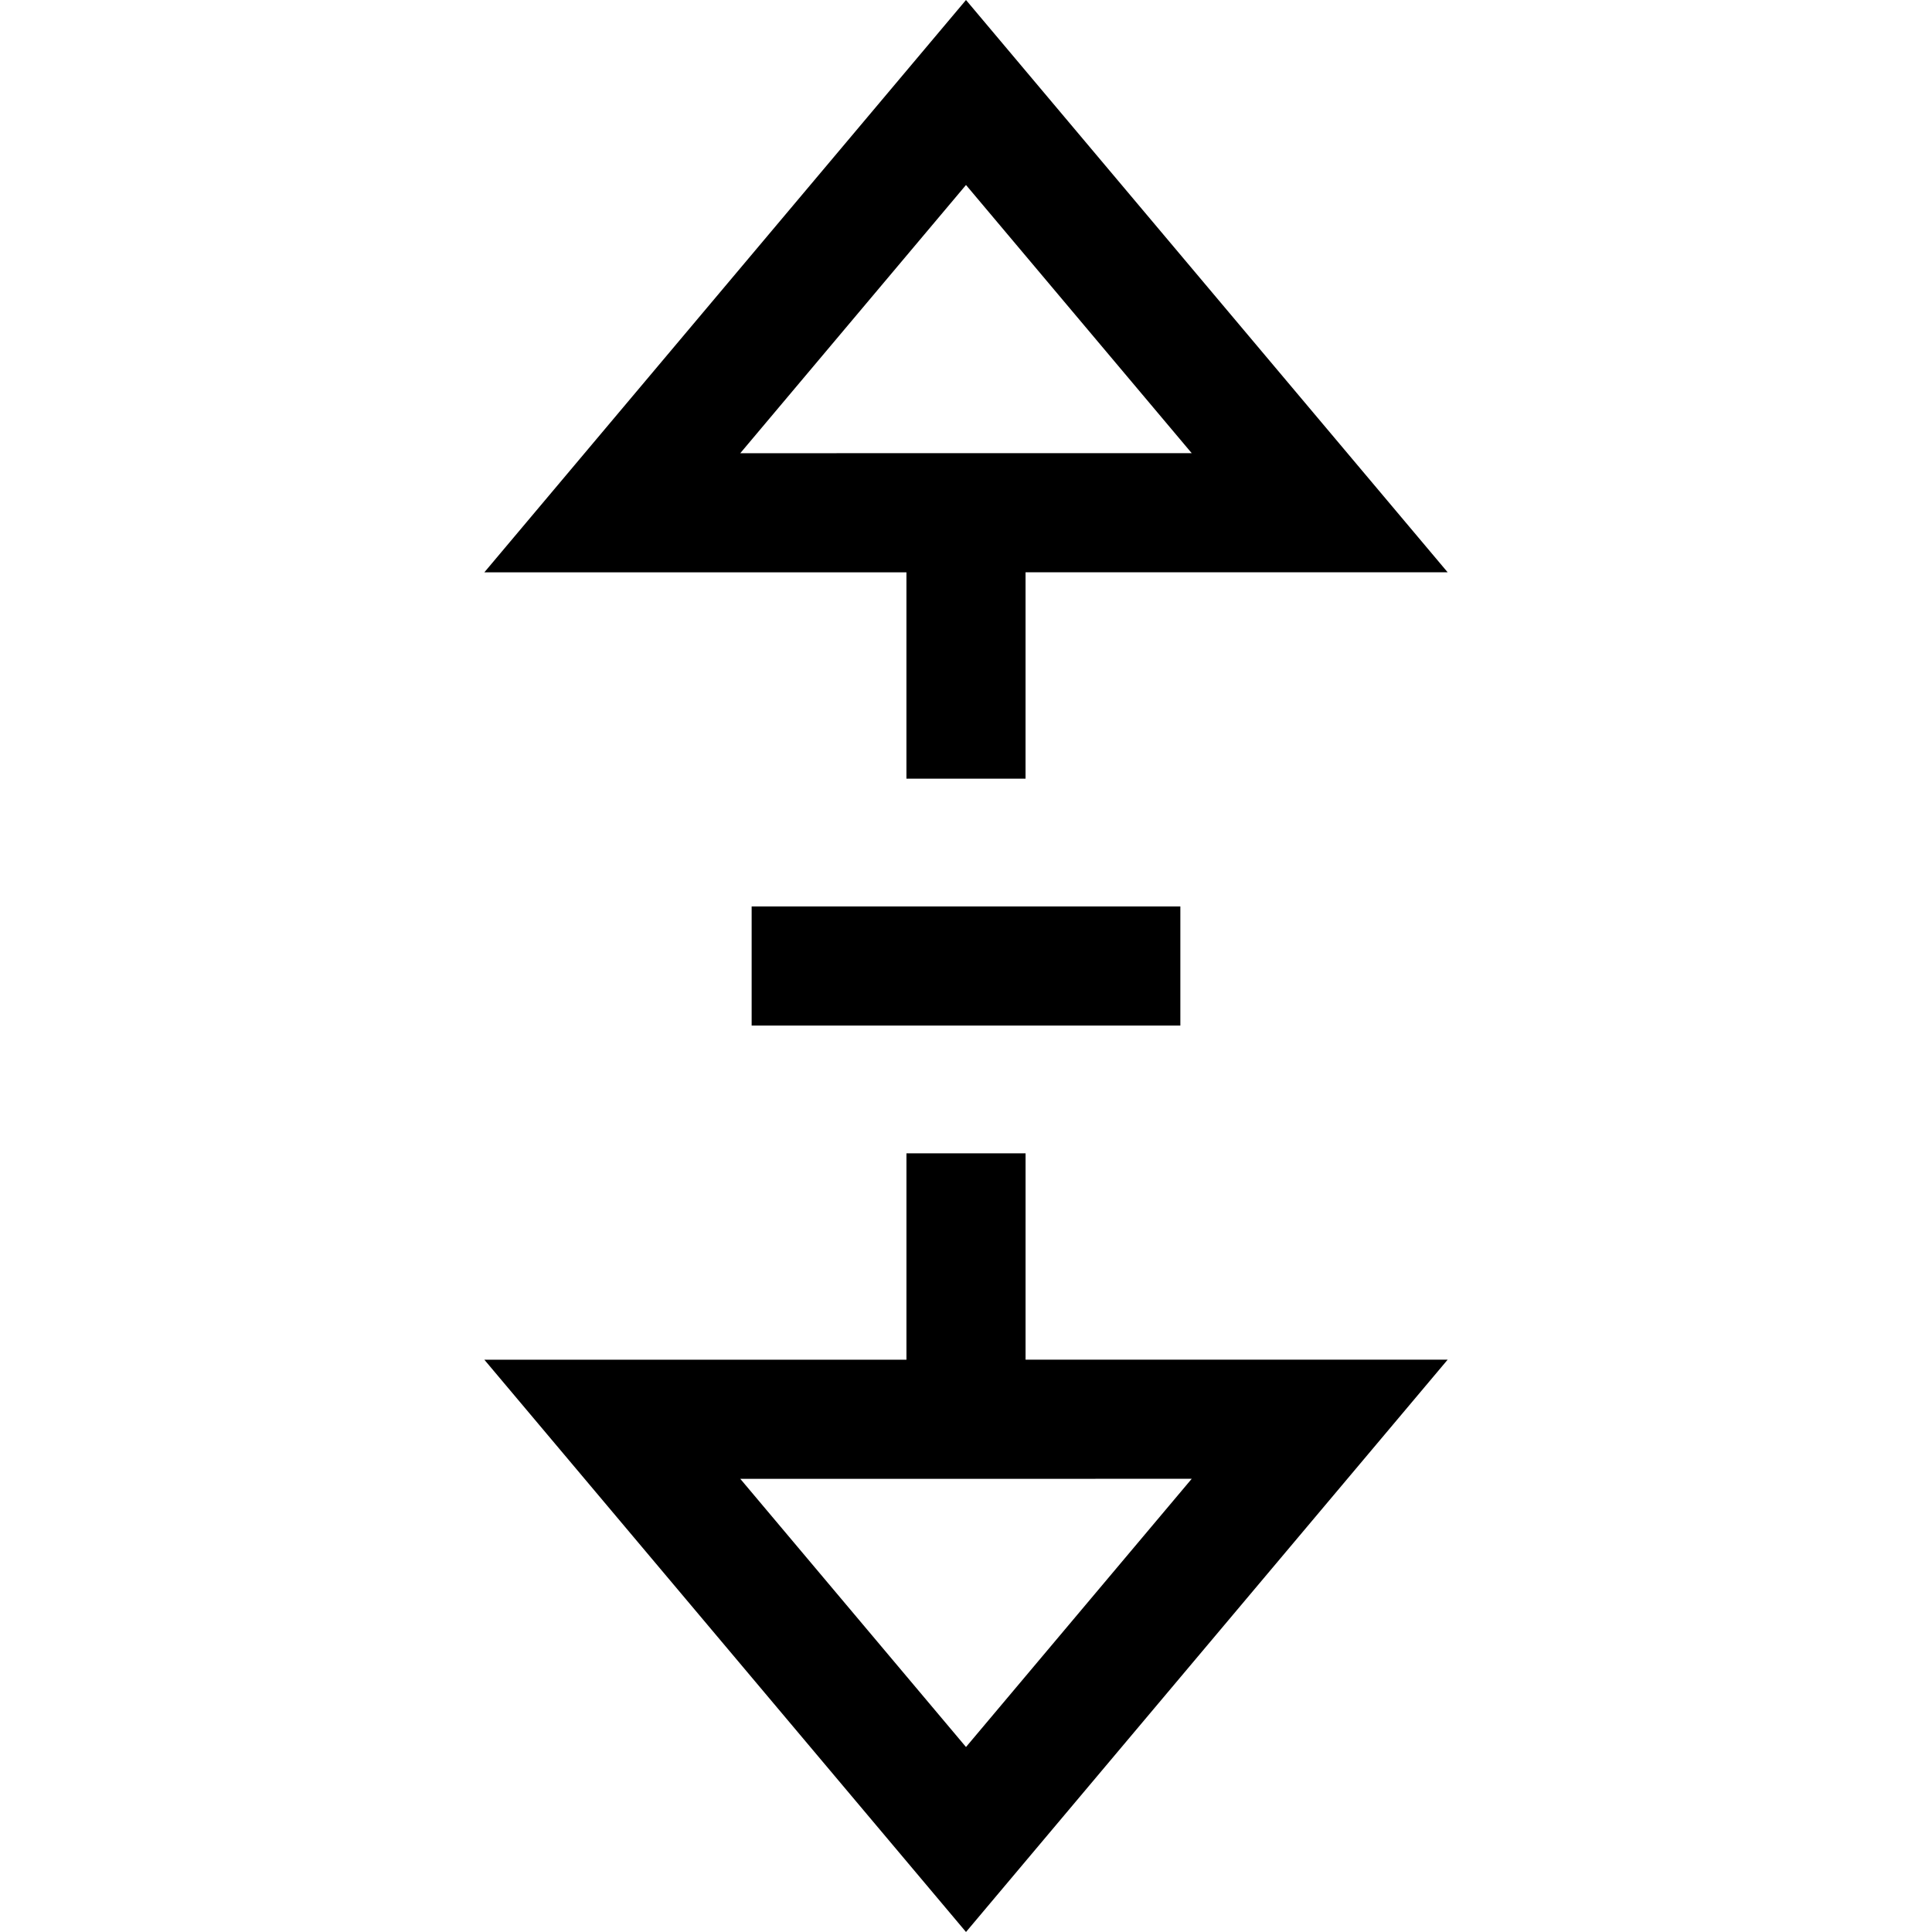
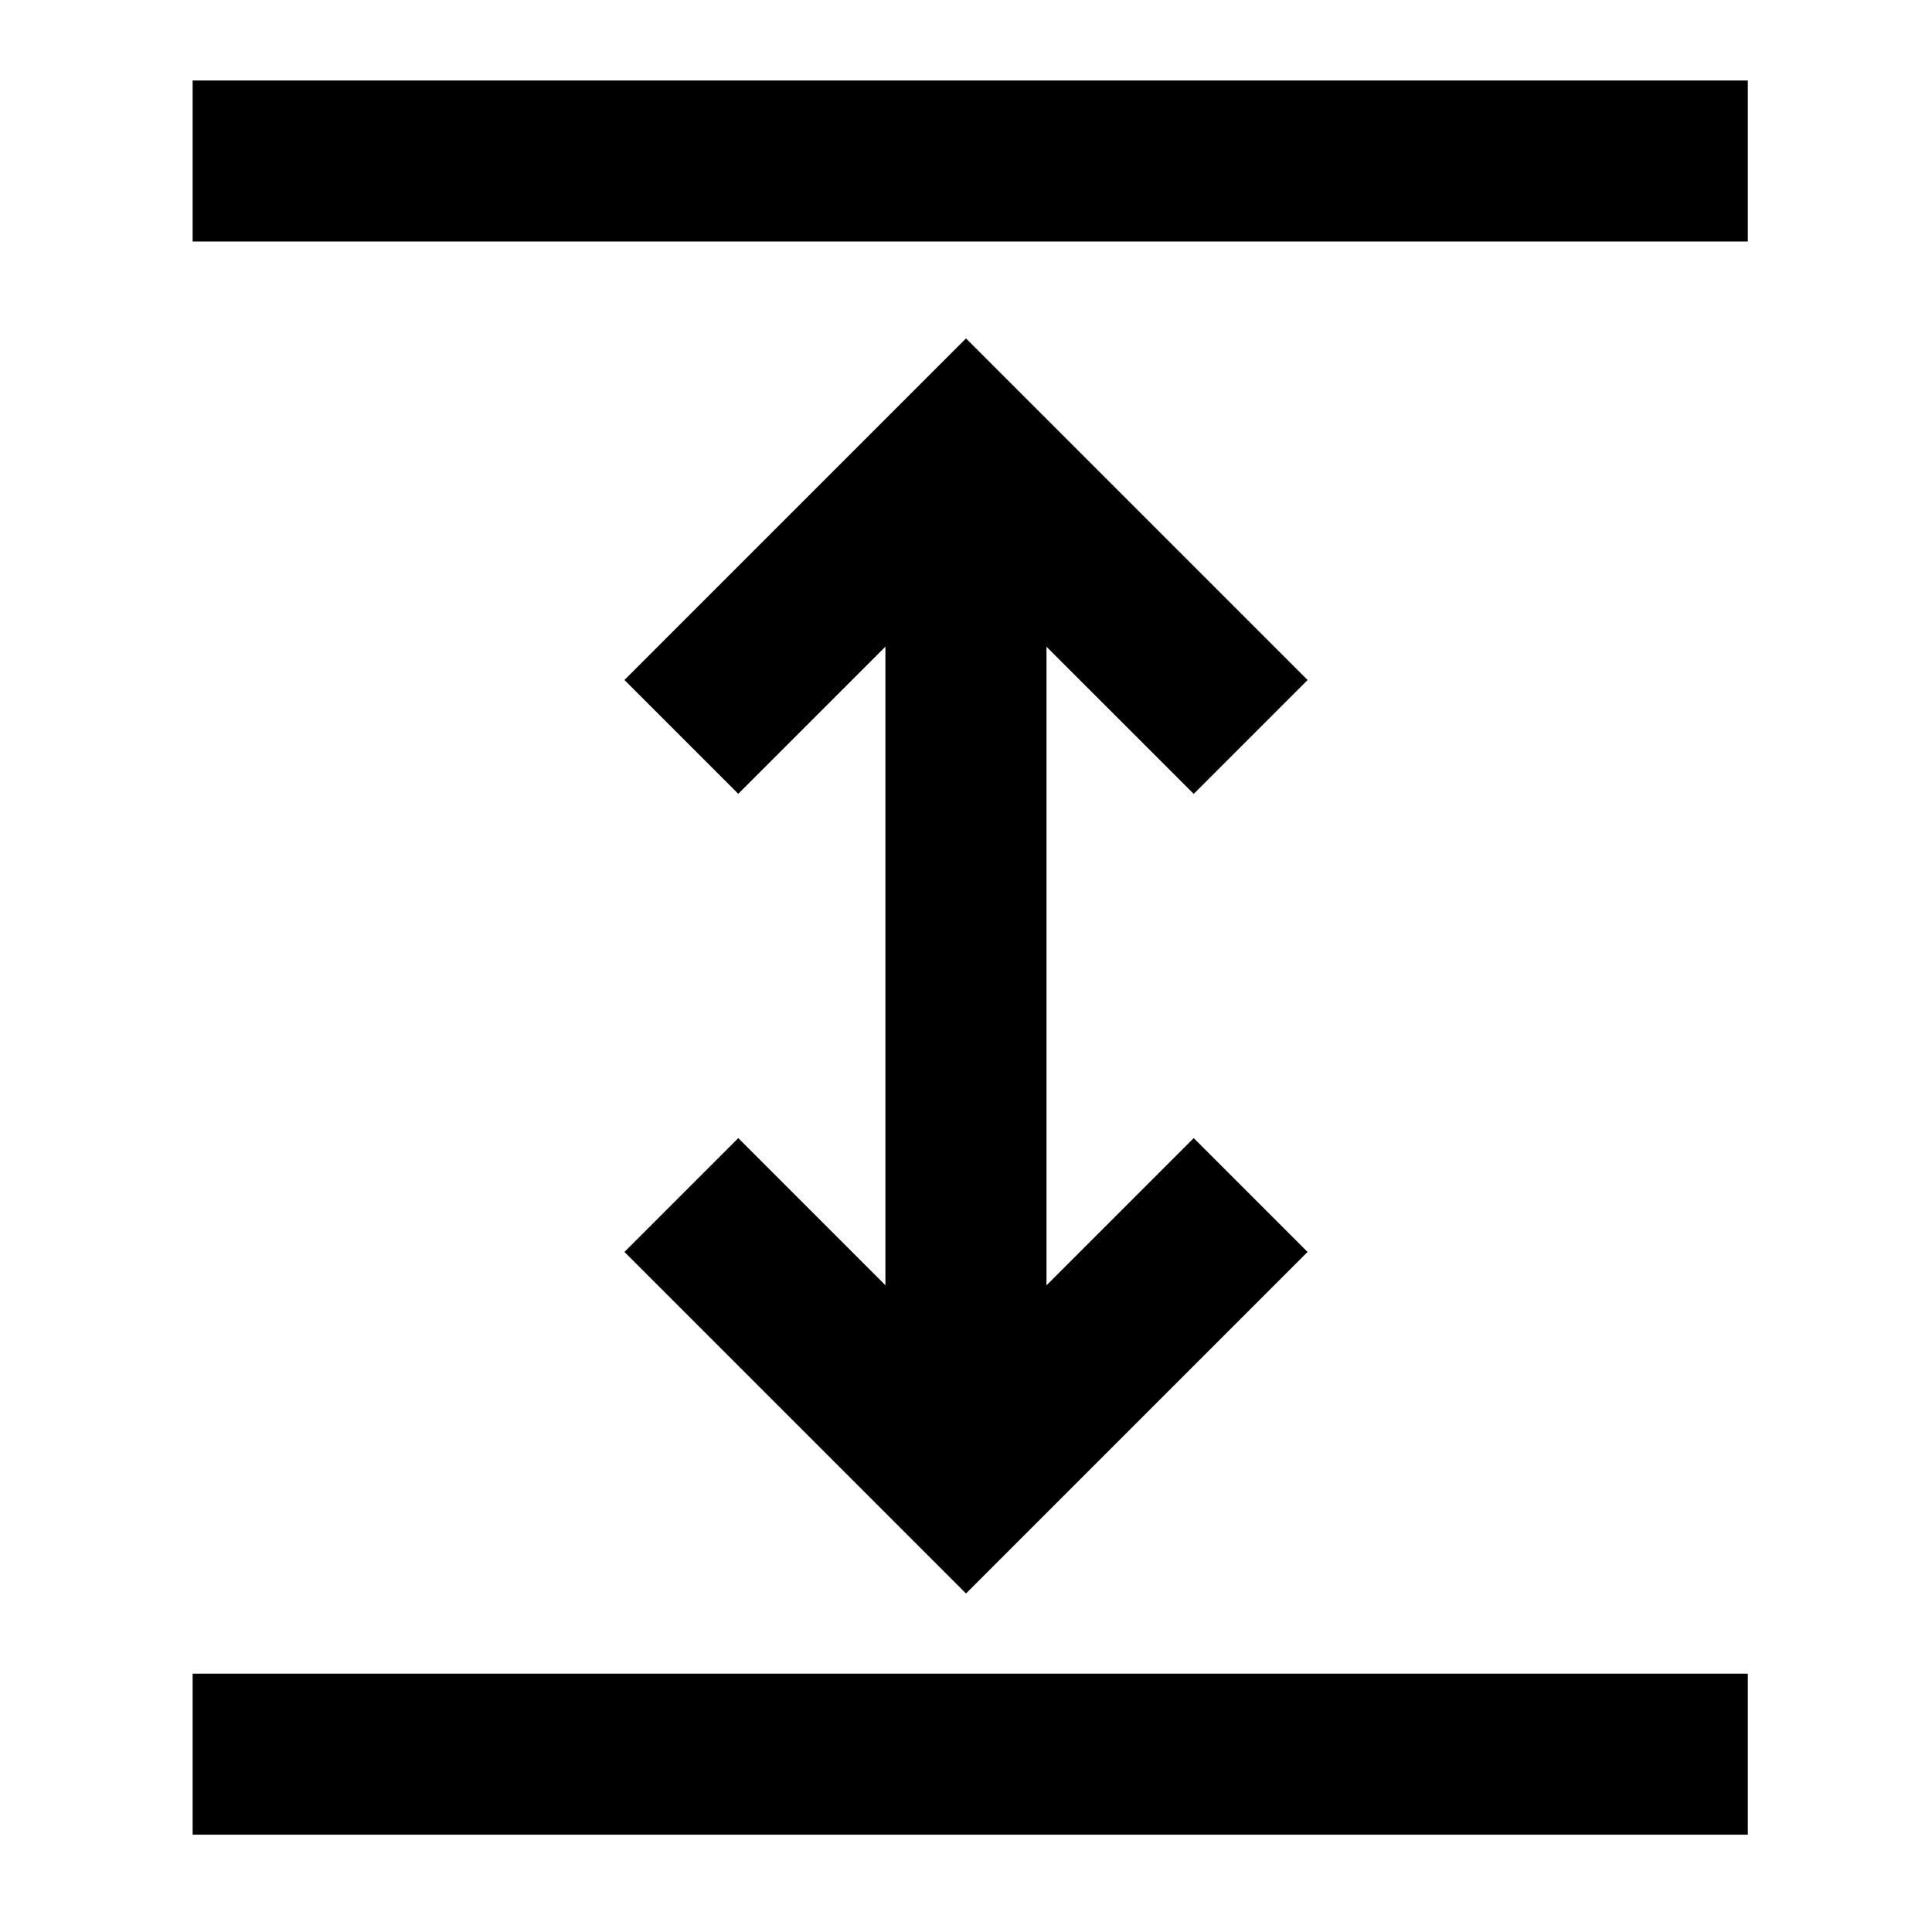
- <svg xmlns="http://www.w3.org/2000/svg" version="1.1" id="Capa_1" x="0px" y="0px" viewBox="0 0 243.295 243.295" style="enable-background:new 0 0 243.295 243.295;" xml:space="preserve">
-   <path d="M94.654,114.147h53.987v7.5v7.5H94.654v-7.5V114.147z M182.302,72.068l-53.155,0.002l-0.001,25.989h-7.5h-7.5l0.001-25.988  l-53.155,0.002L121.647,0L182.302,72.068z M150.073,57.069l-28.426-33.774L93.222,57.071L150.073,57.069z M60.992,171.227  l53.156-0.002l0.001-25.989h7.5h7.5l-0.001,25.988l53.155-0.002l-60.655,72.072L60.992,171.227z M93.222,186.226L121.647,220  l28.425-33.776L93.222,186.226z" />
+ <svg xmlns="http://www.w3.org/2000/svg" width="24" height="24">
  <g>
- </g>
+     <rect fill="none" id="canvas_background" height="26" width="26" y="-1" x="-1" />
+   </g>
  <g>
- </g>
-   <g>
- </g>
-   <g>
- </g>
-   <g>
- </g>
-   <g>
- </g>
-   <g>
- </g>
-   <g>
- </g>
-   <g>
- </g>
-   <g>
- </g>
-   <g>
- </g>
-   <g>
- </g>
-   <g>
- </g>
-   <g>
- </g>
-   <g>
- </g>
+     <path stroke="null" id="svg_1" fill="black" d="m21.712,1l0,2l-19.319,0l0,-2l19.319,0z" />
+     <path id="svg_2" fill="black" d="m16.243,8.448l-1.414,1.414l-1.829,-1.828l0,7.933l1.829,-1.829l1.414,1.414l-4.243,4.243l-4.243,-4.243l1.414,-1.414l1.828,1.828l0,-7.933l-1.828,1.828l-1.414,-1.414l4.243,-4.243l4.243,4.243z" />
+     <path stroke="null" id="svg_4" fill="black" d="m21.712,20.791l0,2l-19.319,0l0,-2l19.319,0z" />
+   </g>
</svg>
